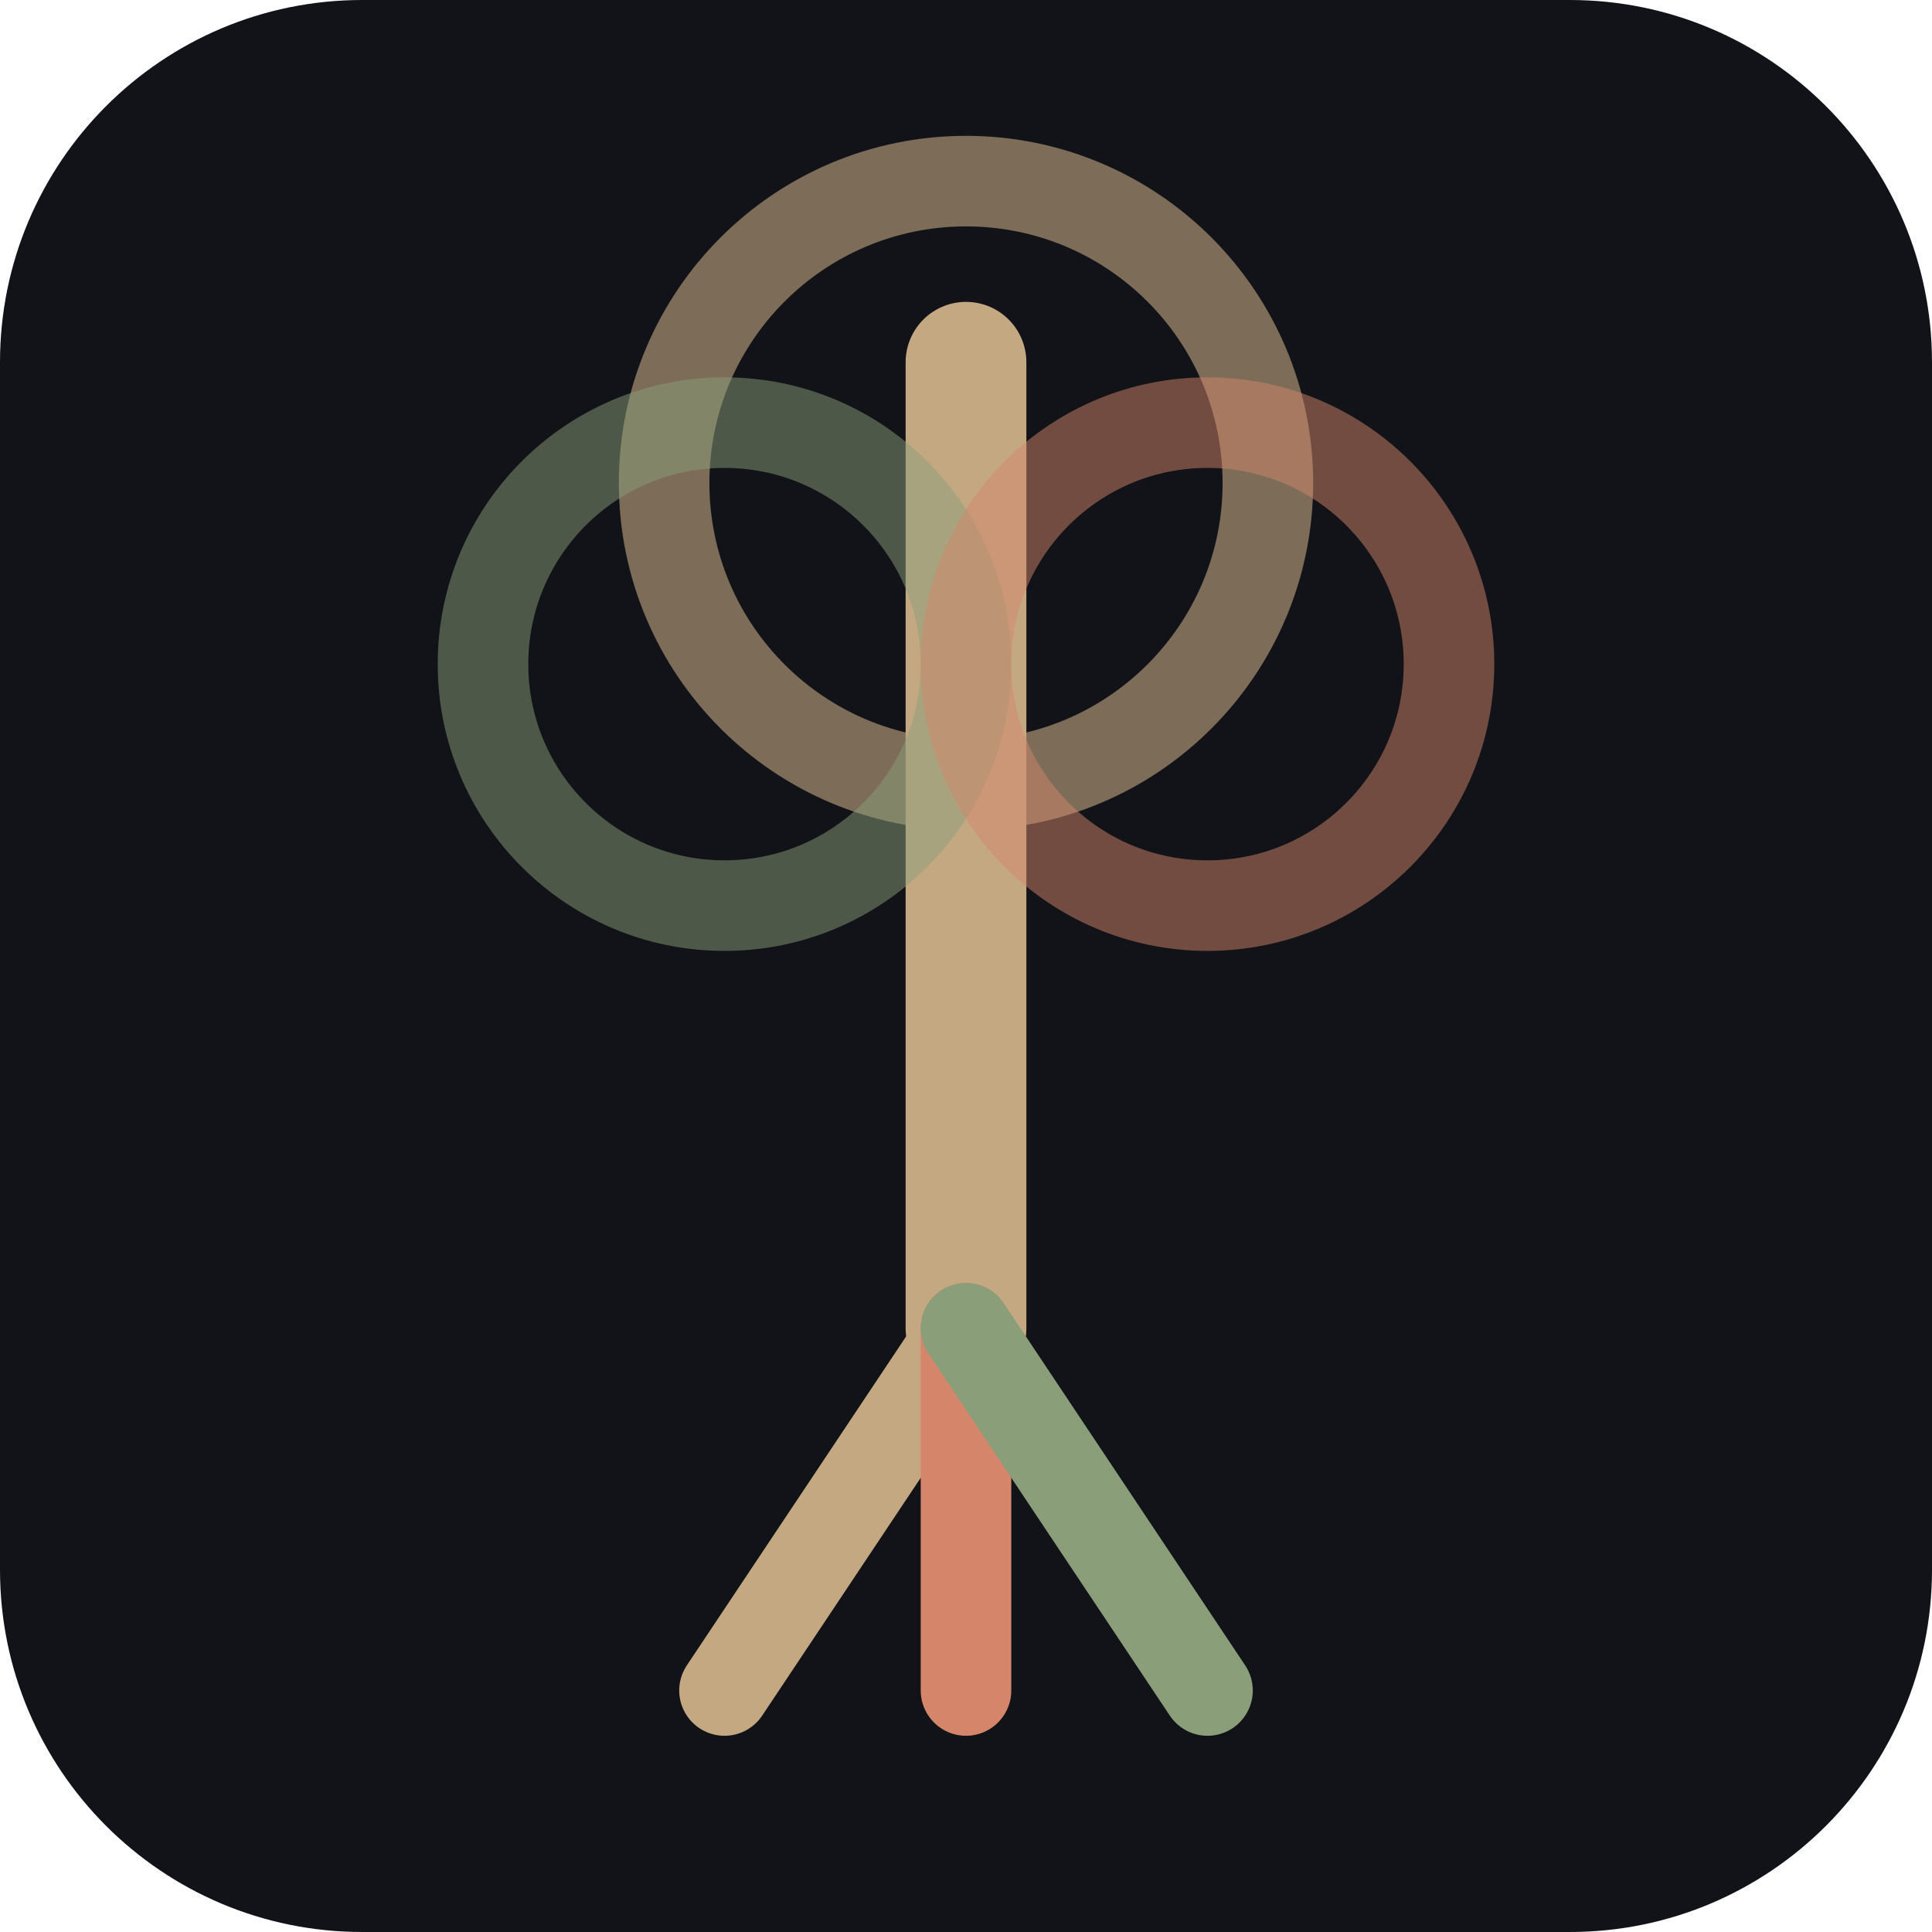
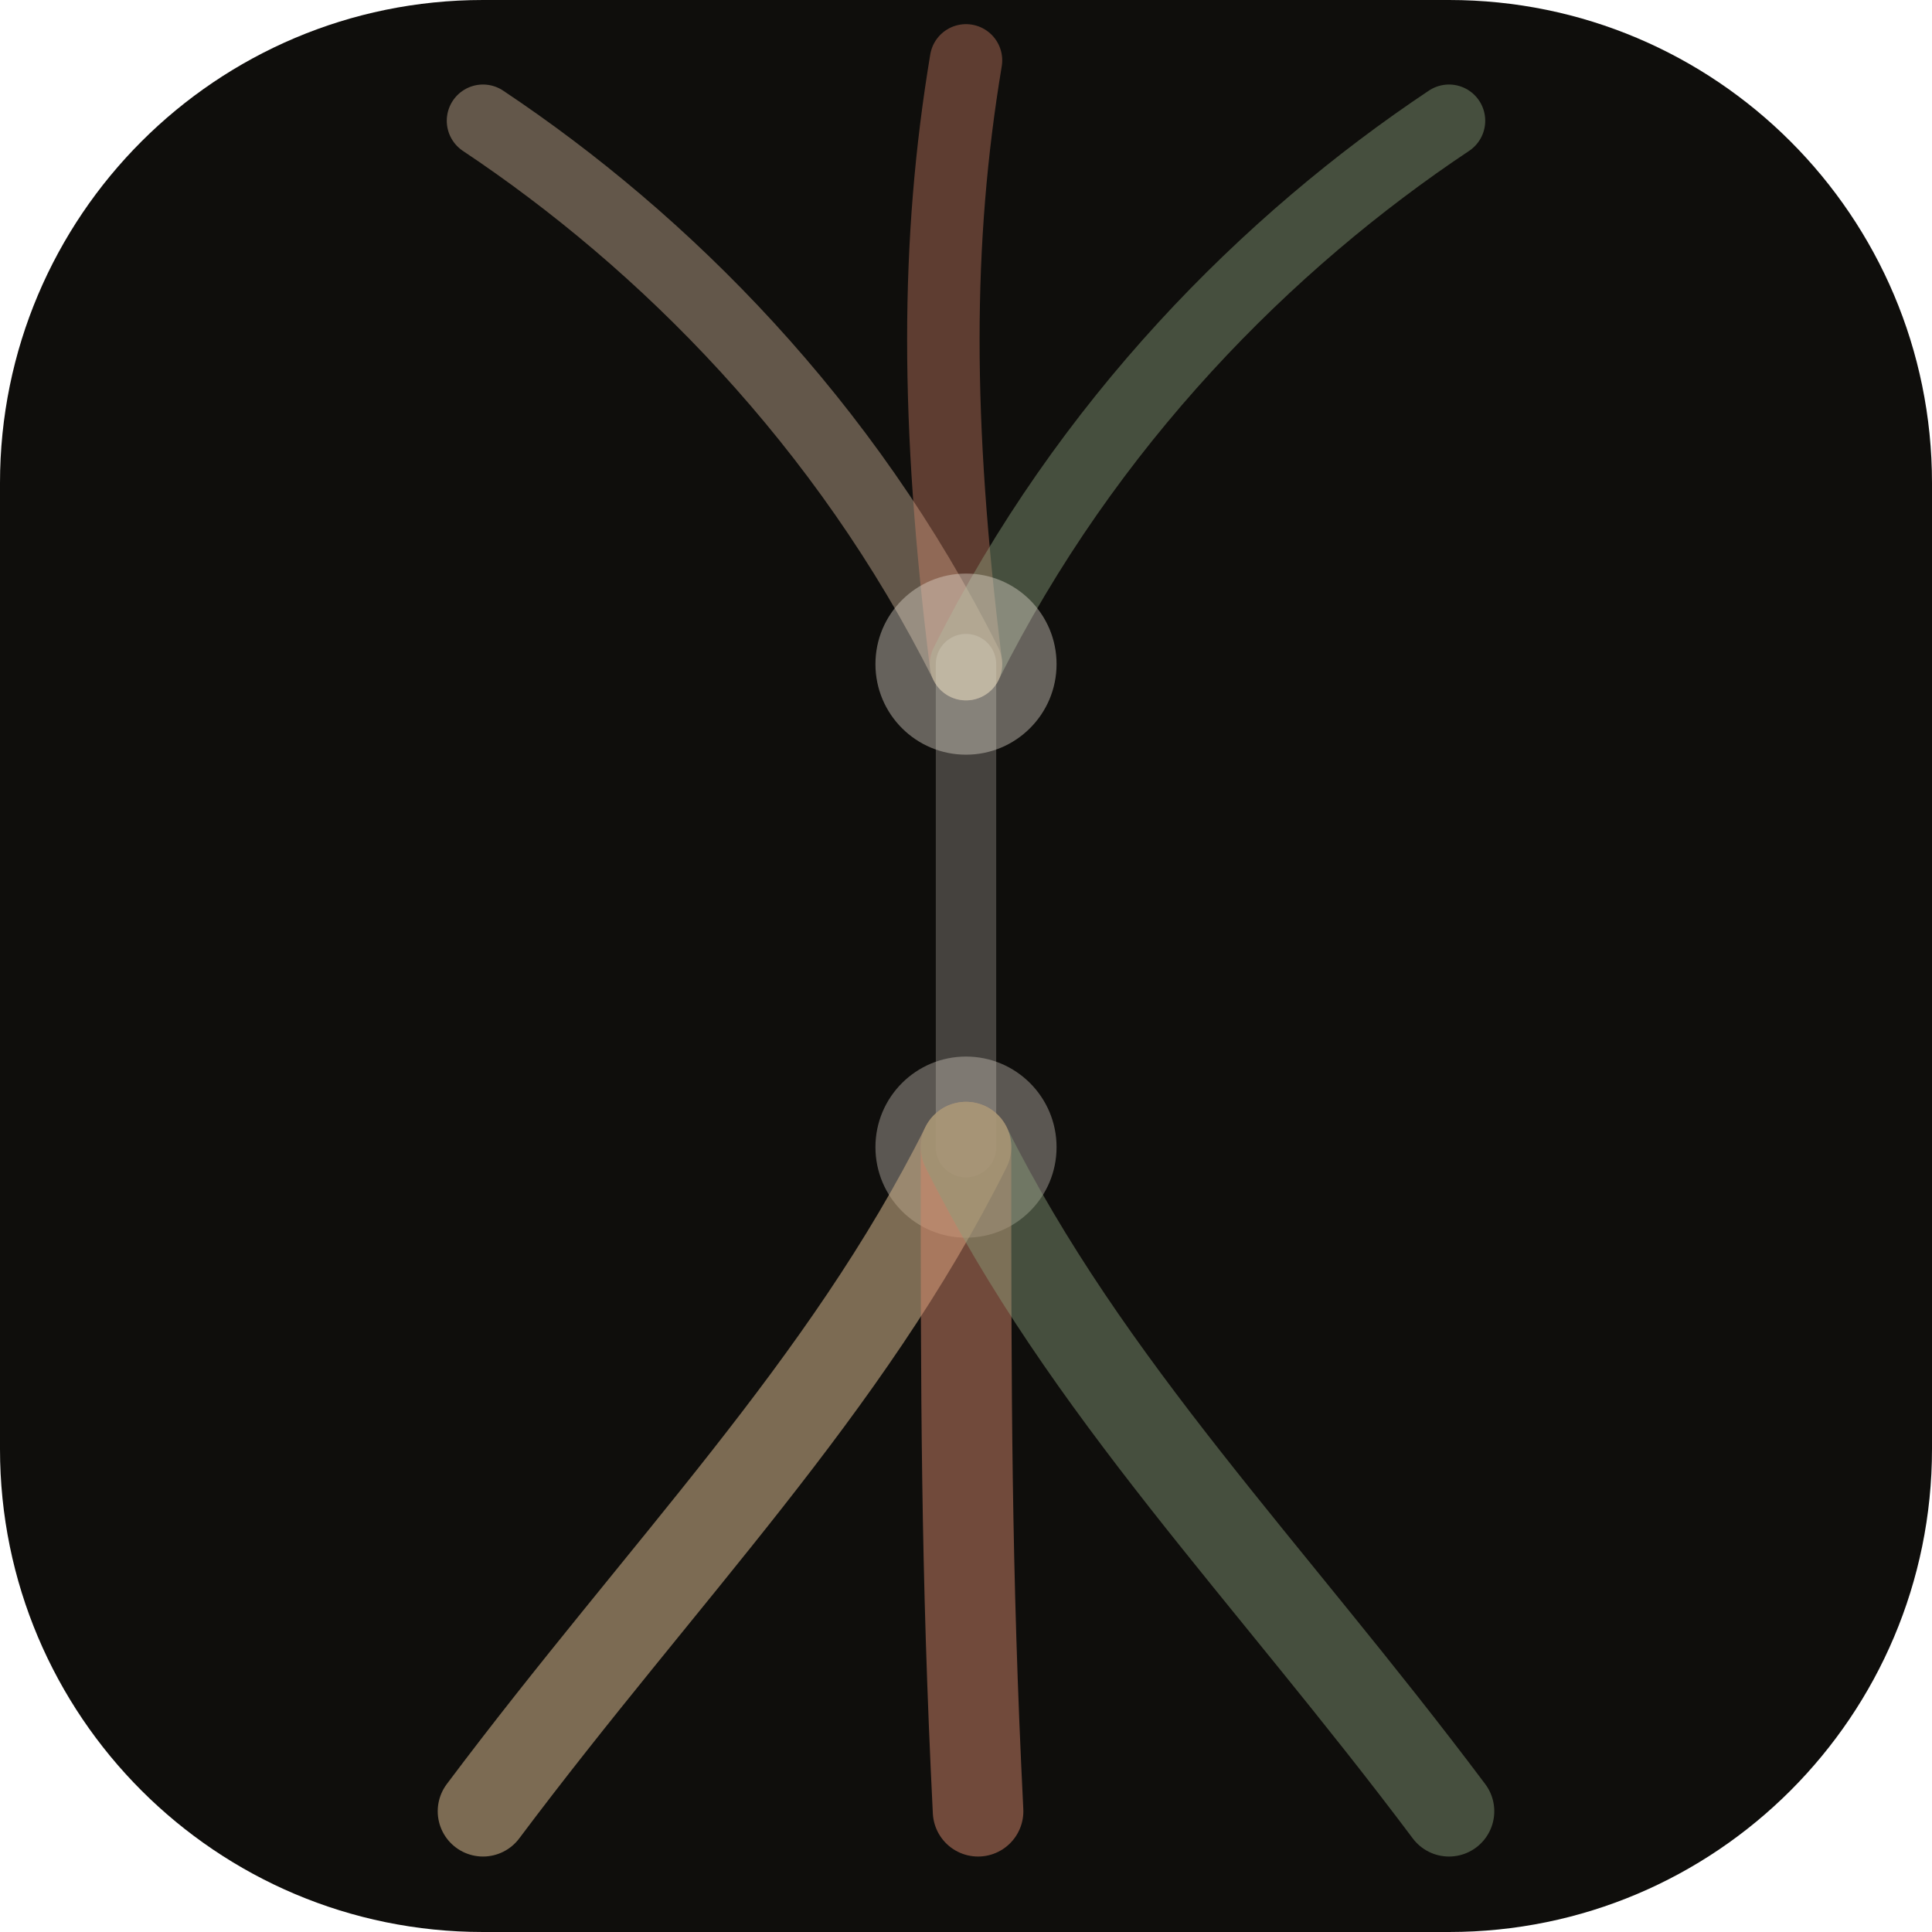
<svg xmlns="http://www.w3.org/2000/svg" viewBox="0 0 32 32">
-   <rect width="32" height="32" rx="6" fill="#111318" />
-   <path d="M16 6 L16 22" stroke="#c4a882" stroke-width="2" stroke-linecap="round" />
-   <path d="M16 22 L12 28" stroke="#c4a882" stroke-width="1.5" stroke-linecap="round" />
-   <path d="M16 22 L16 28" stroke="#d4856a" stroke-width="1.5" stroke-linecap="round" />
-   <path d="M16 22 L20 28" stroke="#8a9e7a" stroke-width="1.5" stroke-linecap="round" />
-   <circle cx="16" cy="8" r="5" fill="none" stroke="#c4a882" stroke-width="1.5" opacity="0.6" />
-   <circle cx="12" cy="11" r="4" fill="none" stroke="#8a9e7a" stroke-width="1.5" opacity="0.5" />
-   <circle cx="20" cy="11" r="4" fill="none" stroke="#d4856a" stroke-width="1.5" opacity="0.5" />
+   <rect width="32" height="32" rx="8" fill="#0f0e0c" />
+   <path d="M16 11 C14 7, 11 4, 8 2" stroke="#b8a088" stroke-width="1.2" fill="none" opacity="0.5" stroke-linecap="round" />
+   <path d="M16 11 C15.5 7, 15.5 4, 16 1" stroke="#d4856a" stroke-width="1.2" fill="none" opacity="0.4" stroke-linecap="round" />
+   <path d="M16 11 C18 7, 21 4, 24 2" stroke="#8a9e7a" stroke-width="1.2" fill="none" opacity="0.45" stroke-linecap="round" />
+   <path d="M16 11 L16 19" stroke="#e8e0d4" stroke-width="1" opacity="0.25" stroke-linecap="round" />
+   <circle cx="16" cy="11" r="1.5" fill="#e8e0d4" opacity="0.4" />
+   <circle cx="16" cy="19" r="1.5" fill="#e8e0d4" opacity="0.35" />
+   <path d="M16 19 C14 23, 11 26, 8 30" stroke="#c4a882" stroke-width="1.5" fill="none" opacity="0.6" stroke-linecap="round" />
+   <path d="M16 19 C16 23, 16 26, 16.2 30" stroke="#d4856a" stroke-width="1.5" fill="none" opacity="0.5" stroke-linecap="round" />
+   <path d="M16 19 C18 23, 21 26, 24 30" stroke="#8a9e7a" stroke-width="1.5" fill="none" opacity="0.45" stroke-linecap="round" />
</svg>
